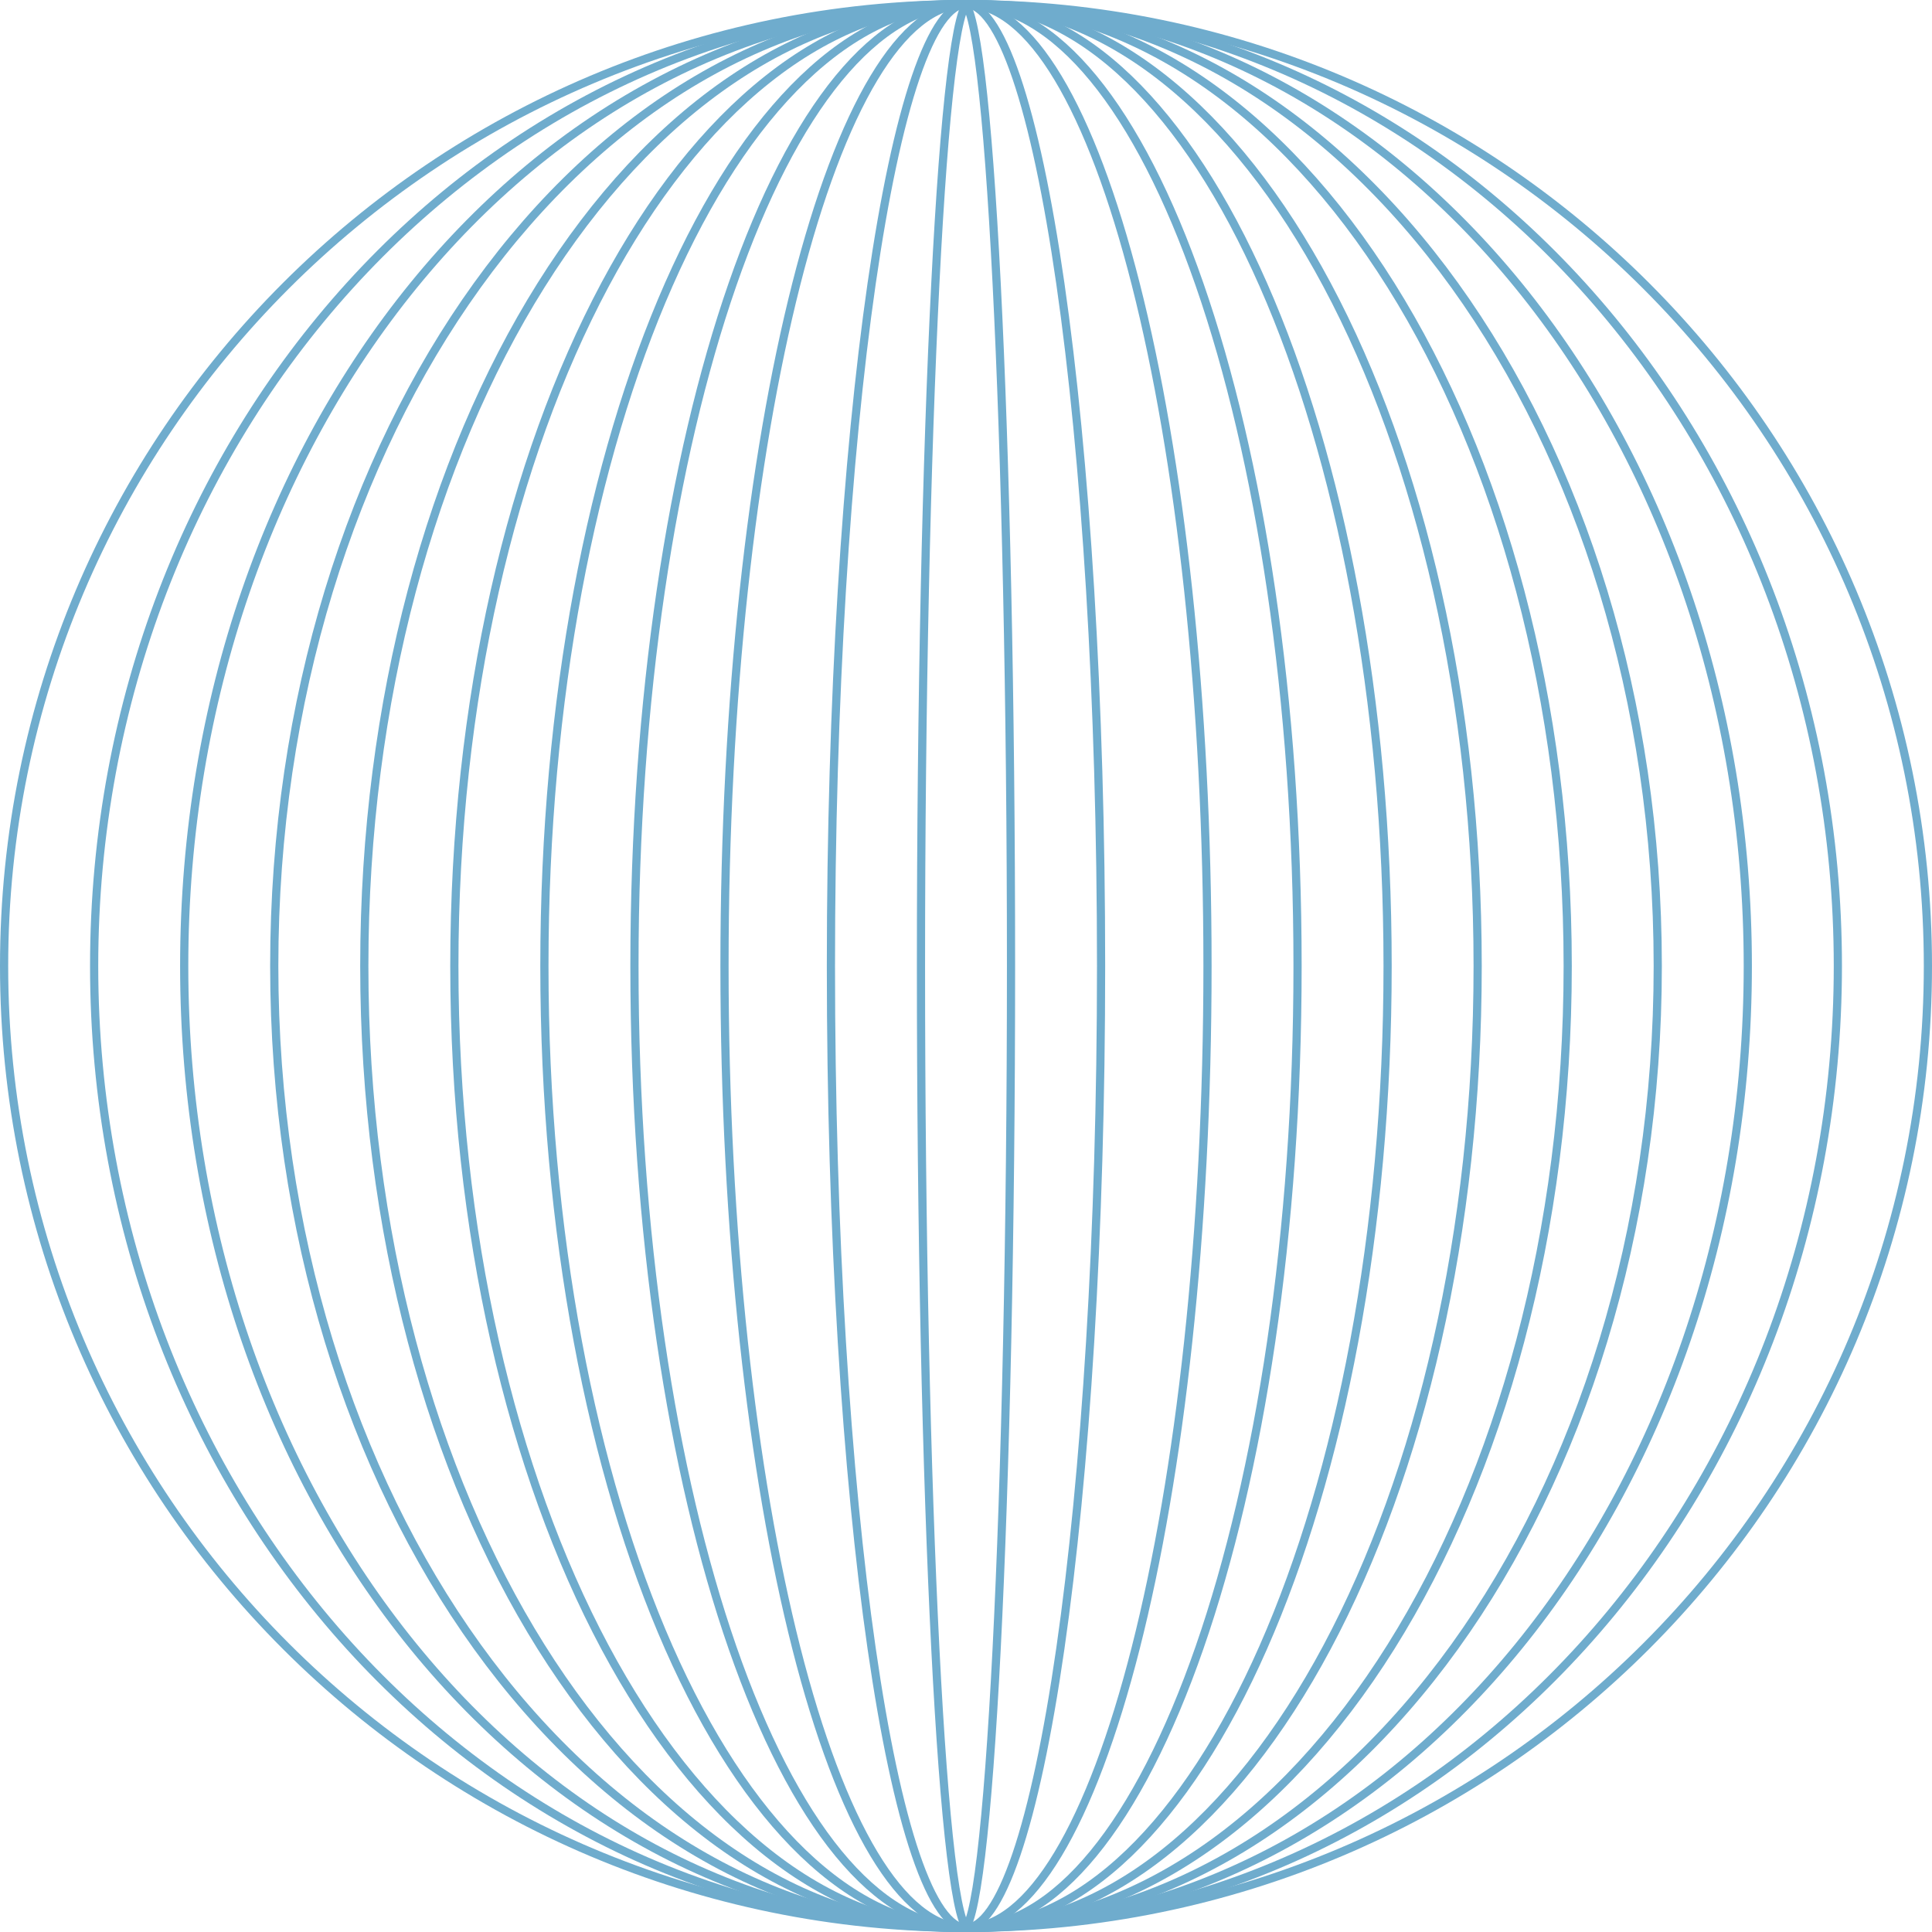
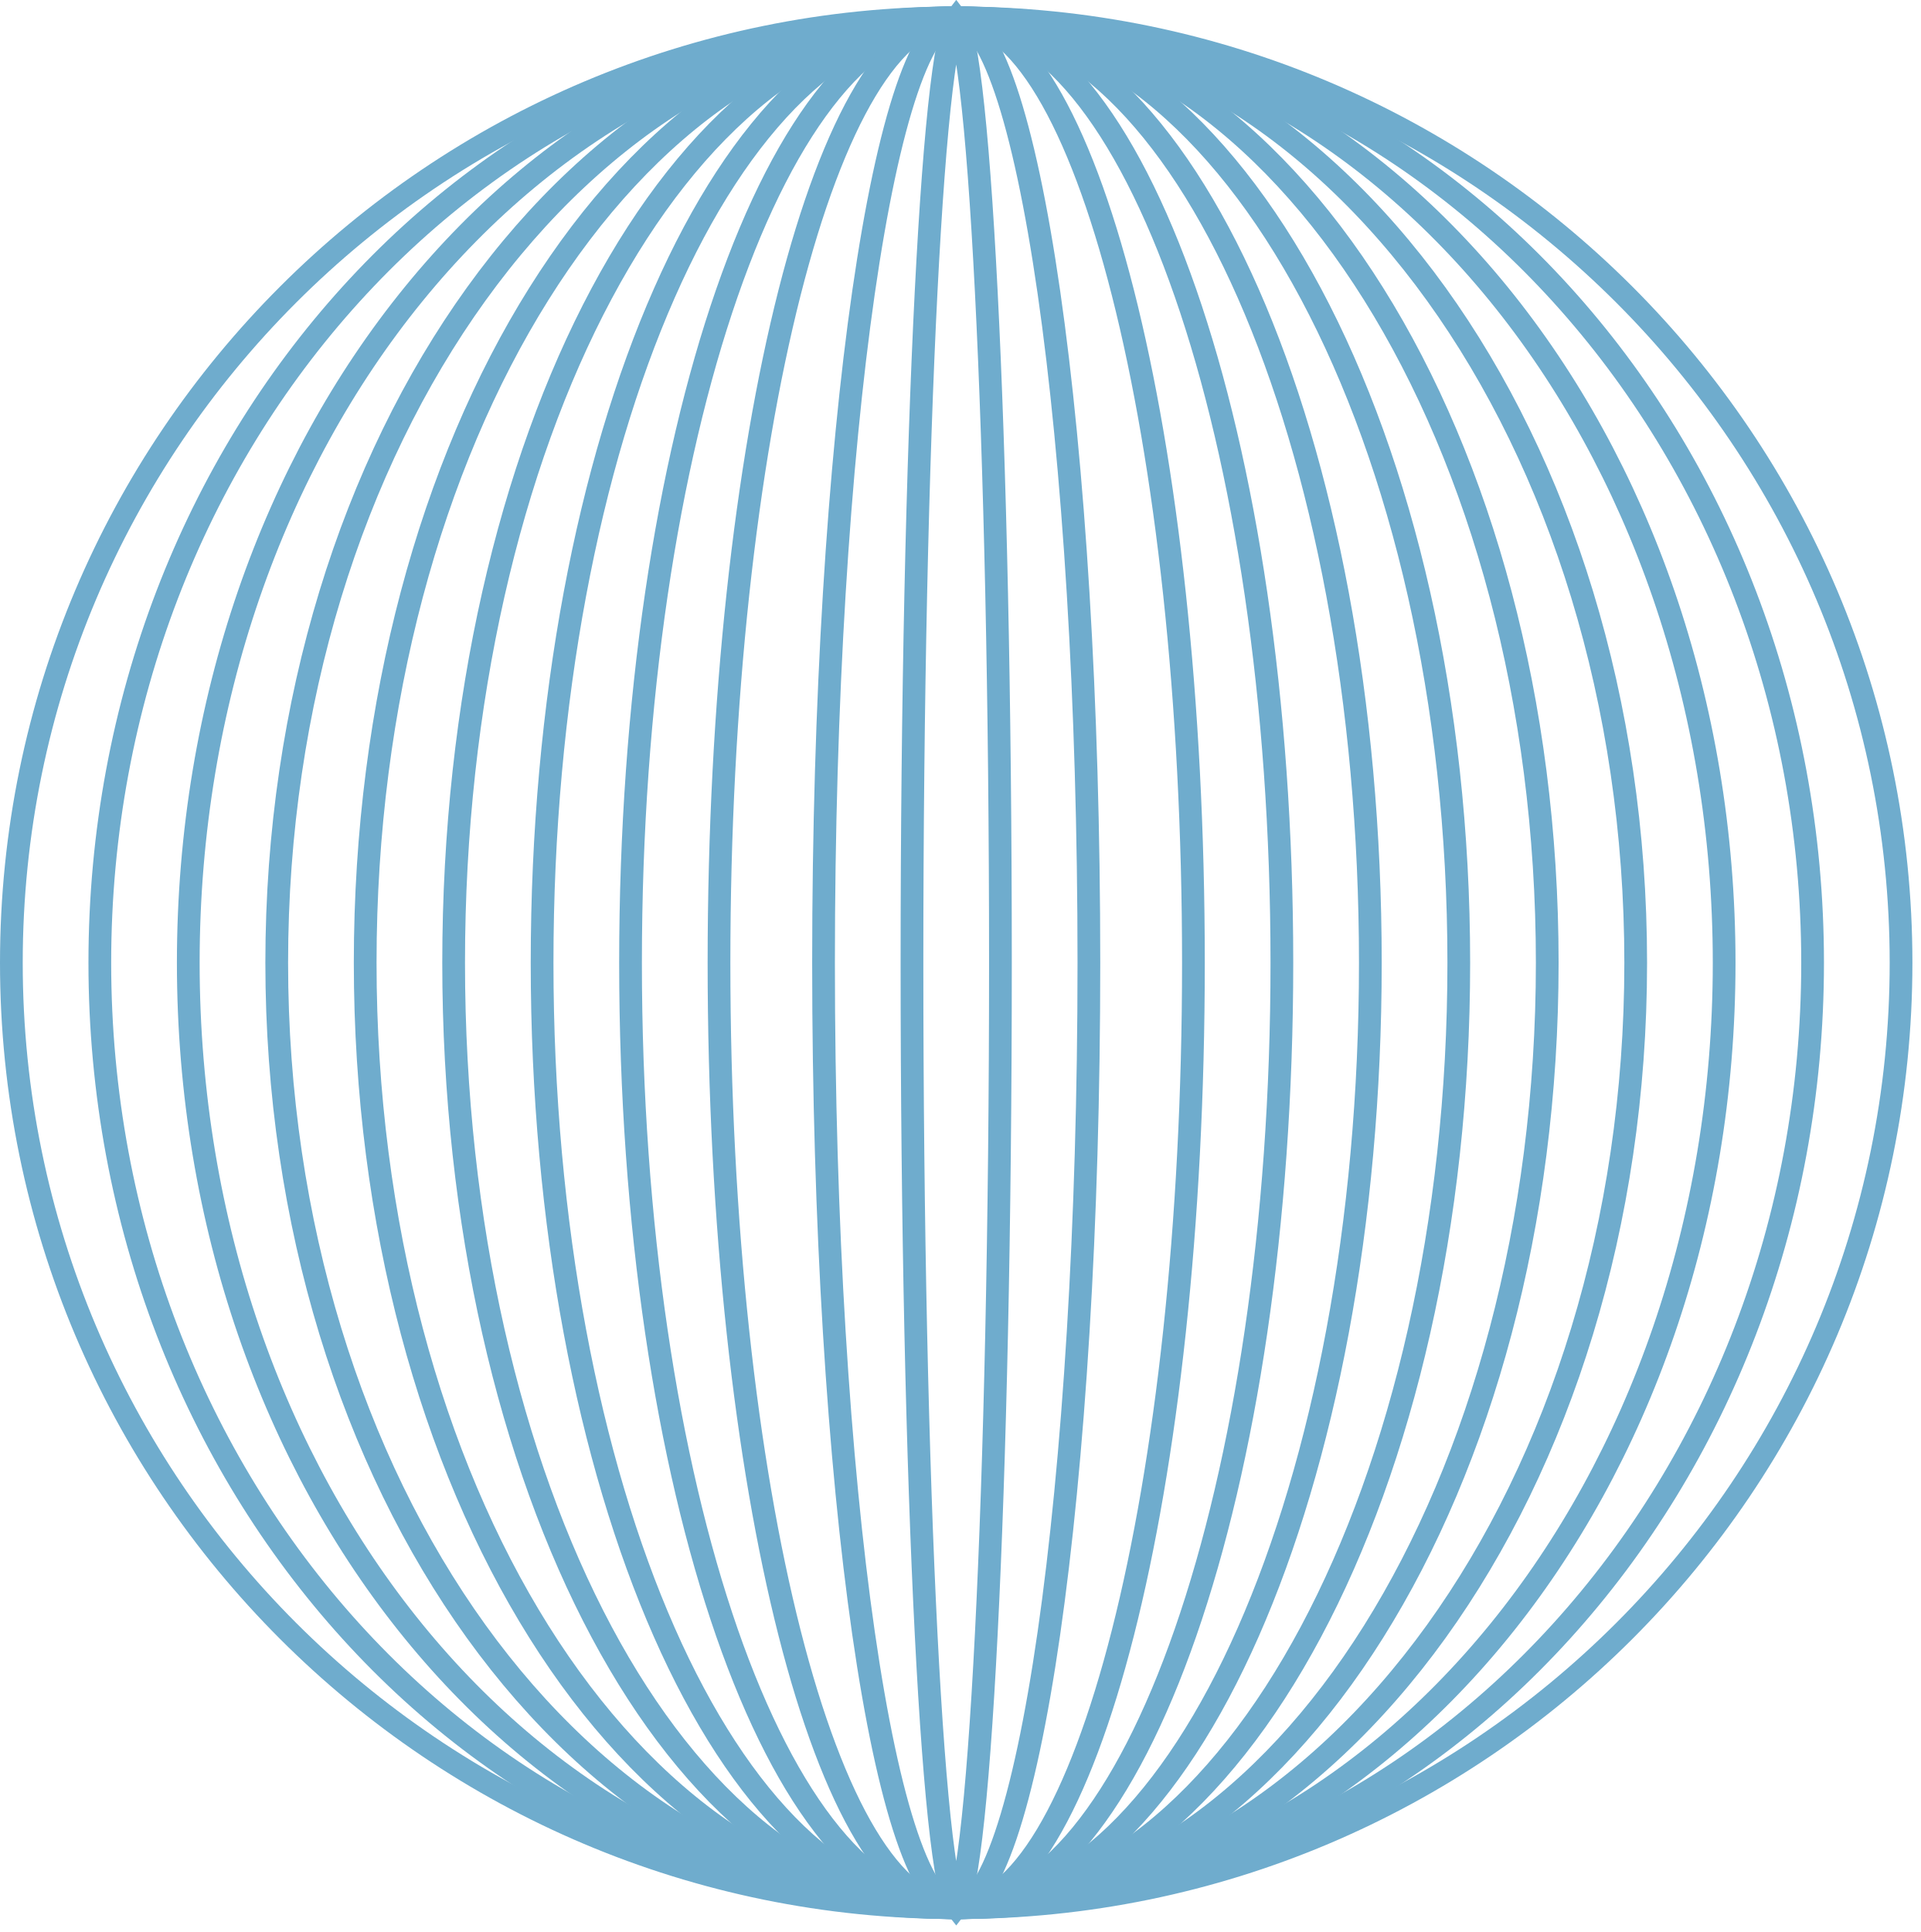
- <svg xmlns="http://www.w3.org/2000/svg" width="236" height="236" viewBox="0 0 236 236" fill="none">
-   <circle cx="118" cy="118" r="117.5" stroke="#6FACCD" />
-   <path d="M224.5 118C224.5 182.941 176.773 235.5 118 235.5C59.227 235.5 11.5 182.941 11.5 118C11.5 53.059 59.227 0.5 118 0.5C176.773 0.5 224.5 53.059 224.5 118Z" stroke="#6FACCD" />
-   <path d="M213.5 118C213.5 182.995 170.652 235.5 118 235.5C65.348 235.5 22.5 182.995 22.5 118C22.5 53.005 65.348 0.5 118 0.5C170.652 0.5 213.5 53.005 213.5 118Z" stroke="#6FACCD" />
-   <path d="M202.5 118C202.5 150.492 193.012 179.887 177.698 201.146C162.384 222.407 141.271 235.5 118 235.5C94.729 235.5 73.616 222.407 58.302 201.146C42.987 179.887 33.5 150.492 33.5 118C33.5 85.508 42.987 56.113 58.302 34.854C73.616 13.593 94.729 0.5 118 0.5C141.271 0.5 162.384 13.593 177.698 34.854C193.012 56.113 202.5 85.508 202.5 118Z" stroke="#6FACCD" />
-   <path d="M191.5 118C191.5 150.506 183.236 179.911 169.902 201.173C156.564 222.442 138.201 235.5 118 235.5C97.799 235.5 79.436 222.442 66.098 201.173C52.764 179.911 44.5 150.506 44.5 118C44.5 85.494 52.764 56.09 66.098 34.827C79.436 13.558 97.799 0.5 118 0.5C138.201 0.5 156.564 13.558 169.902 34.827C183.236 56.09 191.5 85.494 191.5 118Z" stroke="#6FACCD" />
-   <path d="M180.5 118C180.5 150.519 173.462 179.935 162.107 201.203C150.74 222.492 135.123 235.5 118 235.5C100.877 235.5 85.26 222.492 73.893 201.203C62.538 179.935 55.5 150.519 55.5 118C55.5 85.481 62.538 56.065 73.893 34.797C85.26 13.508 100.877 0.5 118 0.5C135.123 0.5 150.74 13.508 162.107 34.797C173.462 56.065 180.5 85.481 180.5 118Z" stroke="#6FACCD" />
-   <path d="M169.5 118C169.5 150.532 163.688 179.96 154.312 201.237C149.624 211.876 144.054 220.454 137.895 226.366C131.738 232.276 125.016 235.5 118 235.5C110.984 235.5 104.262 232.276 98.106 226.366C91.946 220.454 86.376 211.876 81.688 201.237C72.312 179.96 66.5 150.532 66.5 118C66.5 85.468 72.312 56.04 81.688 34.763C86.376 24.124 91.946 15.546 98.106 9.634C104.262 3.724 110.984 0.5 118 0.5C125.016 0.5 131.738 3.724 137.895 9.634C144.054 15.546 149.624 24.124 154.312 34.763C163.688 56.04 169.5 85.468 169.5 118Z" stroke="#6FACCD" />
-   <path d="M158.5 118C158.5 150.544 153.916 179.986 146.519 201.274C142.82 211.921 138.426 220.501 133.573 226.41C128.716 232.322 123.451 235.5 118 235.5C112.549 235.5 107.284 232.322 102.427 226.41C97.573 220.501 93.18 211.921 89.481 201.274C82.084 179.986 77.5 150.544 77.5 118C77.5 85.456 82.084 56.014 89.481 34.725C93.18 24.079 97.573 15.499 102.427 9.59C107.284 3.678 112.549 0.5 118 0.5C123.451 0.5 128.716 3.678 133.573 9.59C138.426 15.499 142.82 24.079 146.519 34.725C153.916 56.014 158.5 85.456 158.5 118Z" stroke="#6FACCD" />
-   <path d="M147.5 118C147.5 150.556 144.145 180.012 138.729 201.315C136.02 211.971 132.802 220.558 129.249 226.469C125.677 232.412 121.86 235.5 118 235.5C114.14 235.5 110.323 232.412 106.751 226.469C103.198 220.558 99.98 211.971 97.271 201.315C91.855 180.012 88.5 150.556 88.5 118C88.5 85.444 91.855 55.988 97.271 34.685C99.98 24.029 103.198 15.442 106.751 9.531C110.323 3.588 114.14 0.5 118 0.5C121.86 0.5 125.677 3.588 129.249 9.531C132.802 15.442 136.02 24.029 138.729 34.685C144.145 55.988 147.5 85.444 147.5 118Z" stroke="#6FACCD" />
-   <path d="M134.5 118C134.5 150.569 132.598 180.044 129.526 201.367C127.989 212.033 126.163 220.638 124.144 226.566C123.133 229.533 122.084 231.8 121.017 233.315C119.938 234.847 118.923 235.5 118 235.5C117.077 235.5 116.062 234.847 114.983 233.315C113.916 231.8 112.867 229.533 111.856 226.566C109.837 220.638 108.011 212.033 106.474 201.367C103.402 180.044 101.5 150.569 101.5 118C101.5 85.431 103.402 55.956 106.474 34.633C108.011 23.967 109.837 15.362 111.856 9.434C112.867 6.467 113.916 4.2 114.983 2.685C116.062 1.153 117.077 0.5 118 0.5C118.923 0.5 119.938 1.153 121.017 2.685C122.084 4.2 123.133 6.467 124.144 9.434C126.163 15.362 127.989 23.967 129.526 34.633C132.598 55.956 134.5 85.431 134.5 118Z" stroke="#6FACCD" />
-   <path d="M123.5 118C123.5 150.579 122.829 180.07 121.743 201.413C121.201 212.086 120.555 220.713 119.839 226.667C119.481 229.647 119.107 231.941 118.724 233.482C118.531 234.257 118.343 234.814 118.166 235.167C118.101 235.297 118.045 235.385 118 235.442C117.955 235.385 117.899 235.297 117.834 235.167C117.657 234.814 117.469 234.257 117.276 233.482C116.893 231.941 116.519 229.647 116.161 226.667C115.445 220.713 114.799 212.086 114.257 201.413C113.171 180.07 112.5 150.579 112.5 118C112.5 85.421 113.171 55.93 114.257 34.587C114.799 23.914 115.445 15.287 116.161 9.333C116.519 6.353 116.893 4.059 117.276 2.518C117.469 1.743 117.657 1.186 117.834 0.833C117.899 0.703 117.955 0.615 118 0.558C118.045 0.615 118.101 0.703 118.166 0.833C118.343 1.186 118.531 1.743 118.724 2.518C119.107 4.059 119.481 6.353 119.839 9.333C120.555 15.287 121.201 23.914 121.743 34.587C122.829 55.93 123.5 85.421 123.5 118Z" stroke="#6FACCD" />
+ <svg xmlns="http://www.w3.org/2000/svg" width="169" height="170" viewBox="0 0 169 170" fill="none">
+   <path d="M84.146 167.862C130.067 167.862 167.292 130.637 167.292 84.716C167.292 38.796 130.067 1.57 84.146 1.57C38.226 1.57 1 38.796 1 84.716C1 130.637 38.226 167.862 84.146 167.862Z" stroke="#6FACCD" stroke-width="2" />
+   <path d="M159.509 84.716C159.509 130.67 125.736 167.862 84.147 167.862C42.557 167.862 8.784 130.67 8.784 84.716C8.784 38.763 42.557 1.57 84.147 1.57C125.736 1.57 159.509 38.763 159.509 84.716Z" stroke="#6FACCD" stroke-width="2" />
+   <path d="M151.725 84.716C151.725 130.708 121.405 167.862 84.147 167.862C46.889 167.862 16.568 130.708 16.568 84.716C16.568 38.724 46.889 1.57 84.147 1.57C121.405 1.57 151.725 38.724 151.725 84.716Z" stroke="#6FACCD" stroke-width="2" />
+   <path d="M143.942 84.716C143.942 107.708 137.228 128.509 126.391 143.553C115.554 158.597 100.614 167.862 84.147 167.862C67.68 167.862 52.74 158.597 41.903 143.553C31.066 128.509 24.352 107.708 24.352 84.716C24.352 61.724 31.066 40.923 41.903 25.88C52.74 10.835 67.68 1.57 84.147 1.57C100.614 1.57 115.554 10.835 126.391 25.88C137.228 40.923 143.942 61.724 143.942 84.716Z" stroke="#6FACCD" stroke-width="2" />
+   <path d="M136.157 84.716C136.157 107.718 130.309 128.526 120.874 143.572C111.435 158.622 98.441 167.862 84.146 167.862C69.852 167.862 56.857 158.622 47.419 143.572C37.983 128.526 32.136 107.718 32.136 84.716C32.136 61.714 37.983 40.907 47.419 25.861C56.857 10.81 69.852 1.57 84.146 1.57C98.441 1.57 111.435 10.81 120.874 25.861C130.309 40.907 136.157 61.714 136.157 84.716Z" stroke="#6FACCD" stroke-width="2" />
+   <path d="M128.373 84.716C128.373 107.728 123.393 128.543 115.358 143.593C107.314 158.658 96.263 167.862 84.147 167.862C72.03 167.862 60.979 158.658 52.935 143.593C44.901 128.543 39.92 107.728 39.92 84.716C39.92 61.705 44.901 40.889 52.935 25.84C60.979 10.775 72.03 1.57 84.147 1.57C96.263 1.57 107.314 10.775 115.358 25.84C123.393 40.889 128.373 61.705 128.373 84.716Z" stroke="#6FACCD" stroke-width="2" />
+   <path d="M120.59 84.716C120.59 107.737 116.477 128.561 109.842 143.617C106.525 151.145 102.583 157.215 98.225 161.399C93.868 165.581 89.112 167.862 84.147 167.862C79.182 167.862 74.425 165.581 70.069 161.399C65.71 157.215 61.769 151.145 58.452 143.617C51.817 128.561 47.704 107.737 47.704 84.716C47.704 61.696 51.817 40.871 58.452 25.816C61.769 18.287 65.71 12.217 70.069 8.033C74.425 3.852 79.182 1.57 84.147 1.57C89.112 1.57 93.868 3.852 98.225 8.033C102.583 12.217 106.525 18.287 109.842 25.816C116.477 40.871 120.59 61.696 120.59 84.716Z" stroke="#6FACCD" stroke-width="2" />
+   <path d="M112.805 84.716C112.805 107.745 109.561 128.579 104.327 143.643C101.71 151.177 98.6 157.249 95.166 161.43C91.729 165.614 88.004 167.862 84.146 167.862C80.289 167.862 76.563 165.614 73.126 161.43C69.692 157.249 66.583 151.177 63.965 143.643C58.731 128.579 55.487 107.745 55.487 84.716C55.487 61.687 58.731 40.853 63.965 25.789C66.583 18.255 69.692 12.184 73.126 8.003C76.563 3.819 80.289 1.57 84.146 1.57C88.004 1.57 91.729 3.819 95.166 8.003C98.6 12.184 101.71 18.255 104.327 25.789C109.561 40.853 112.805 61.687 112.805 84.716Z" stroke="#6FACCD" stroke-width="2" />
+   <path d="M105.021 84.716C105.021 107.754 102.647 128.598 98.815 143.672C96.898 151.213 94.621 157.289 92.107 161.472C89.579 165.677 86.878 167.862 84.147 167.862C81.415 167.862 78.714 165.677 76.186 161.472C73.672 157.289 71.395 151.213 69.478 143.672C65.646 128.598 63.272 107.754 63.272 84.716C63.272 61.679 65.646 40.835 69.478 25.76C71.395 18.22 73.672 12.143 76.186 7.96C78.714 3.755 81.415 1.57 84.147 1.57C86.878 1.57 89.579 3.755 92.107 7.96C94.621 12.143 96.898 18.22 98.815 25.76C102.647 40.835 105.021 61.679 105.021 84.716Z" stroke="#6FACCD" stroke-width="2" />
+   <path d="M95.822 84.716C95.822 107.763 94.477 128.62 92.303 143.709C91.215 151.257 89.923 157.346 88.494 161.54C87.779 163.64 87.037 165.244 86.281 166.316C85.518 167.4 84.8 167.862 84.147 167.862C83.493 167.862 82.775 167.4 82.012 166.316C81.257 165.244 80.514 163.64 79.799 161.54C78.37 157.346 77.078 151.257 75.99 143.709C73.817 128.62 72.471 107.763 72.471 84.716C72.471 61.67 73.817 40.812 75.99 25.723C77.078 18.176 78.37 12.087 79.799 7.892C80.514 5.793 81.257 4.189 82.012 3.116C82.775 2.032 83.493 1.57 84.147 1.57C84.8 1.57 85.518 2.032 86.281 3.116C87.037 4.189 87.779 5.793 88.494 7.892C89.923 12.087 91.215 18.176 92.303 25.723C94.477 40.812 95.822 61.67 95.822 84.716Z" stroke="#6FACCD" stroke-width="2" />
+   <path d="M88.038 84.716C88.038 107.77 87.563 128.639 86.794 143.742C86.411 151.294 85.954 157.399 85.447 161.612C85.194 163.721 84.929 165.344 84.658 166.435C84.522 166.983 84.389 167.377 84.263 167.627C84.217 167.719 84.178 167.781 84.146 167.821C84.114 167.781 84.074 167.719 84.028 167.627C83.903 167.377 83.77 166.983 83.633 166.435C83.362 165.344 83.098 163.721 82.844 161.612C82.338 157.399 81.881 151.294 81.497 143.742C80.729 128.639 80.254 107.77 80.254 84.716C80.254 61.663 80.729 40.794 81.497 25.691C81.881 18.138 82.338 12.034 82.844 7.82C83.098 5.712 83.362 4.089 83.633 2.998C83.77 2.45 83.903 2.056 84.028 1.806C84.074 1.714 84.114 1.652 84.146 1.611C84.178 1.652 84.217 1.714 84.263 1.806C84.389 2.056 84.522 2.45 84.658 2.998C84.929 4.089 85.194 5.712 85.447 7.82C85.954 12.034 86.411 18.138 86.794 25.691C87.563 40.794 88.038 61.663 88.038 84.716Z" stroke="#6FACCD" stroke-width="2" />
</svg>
